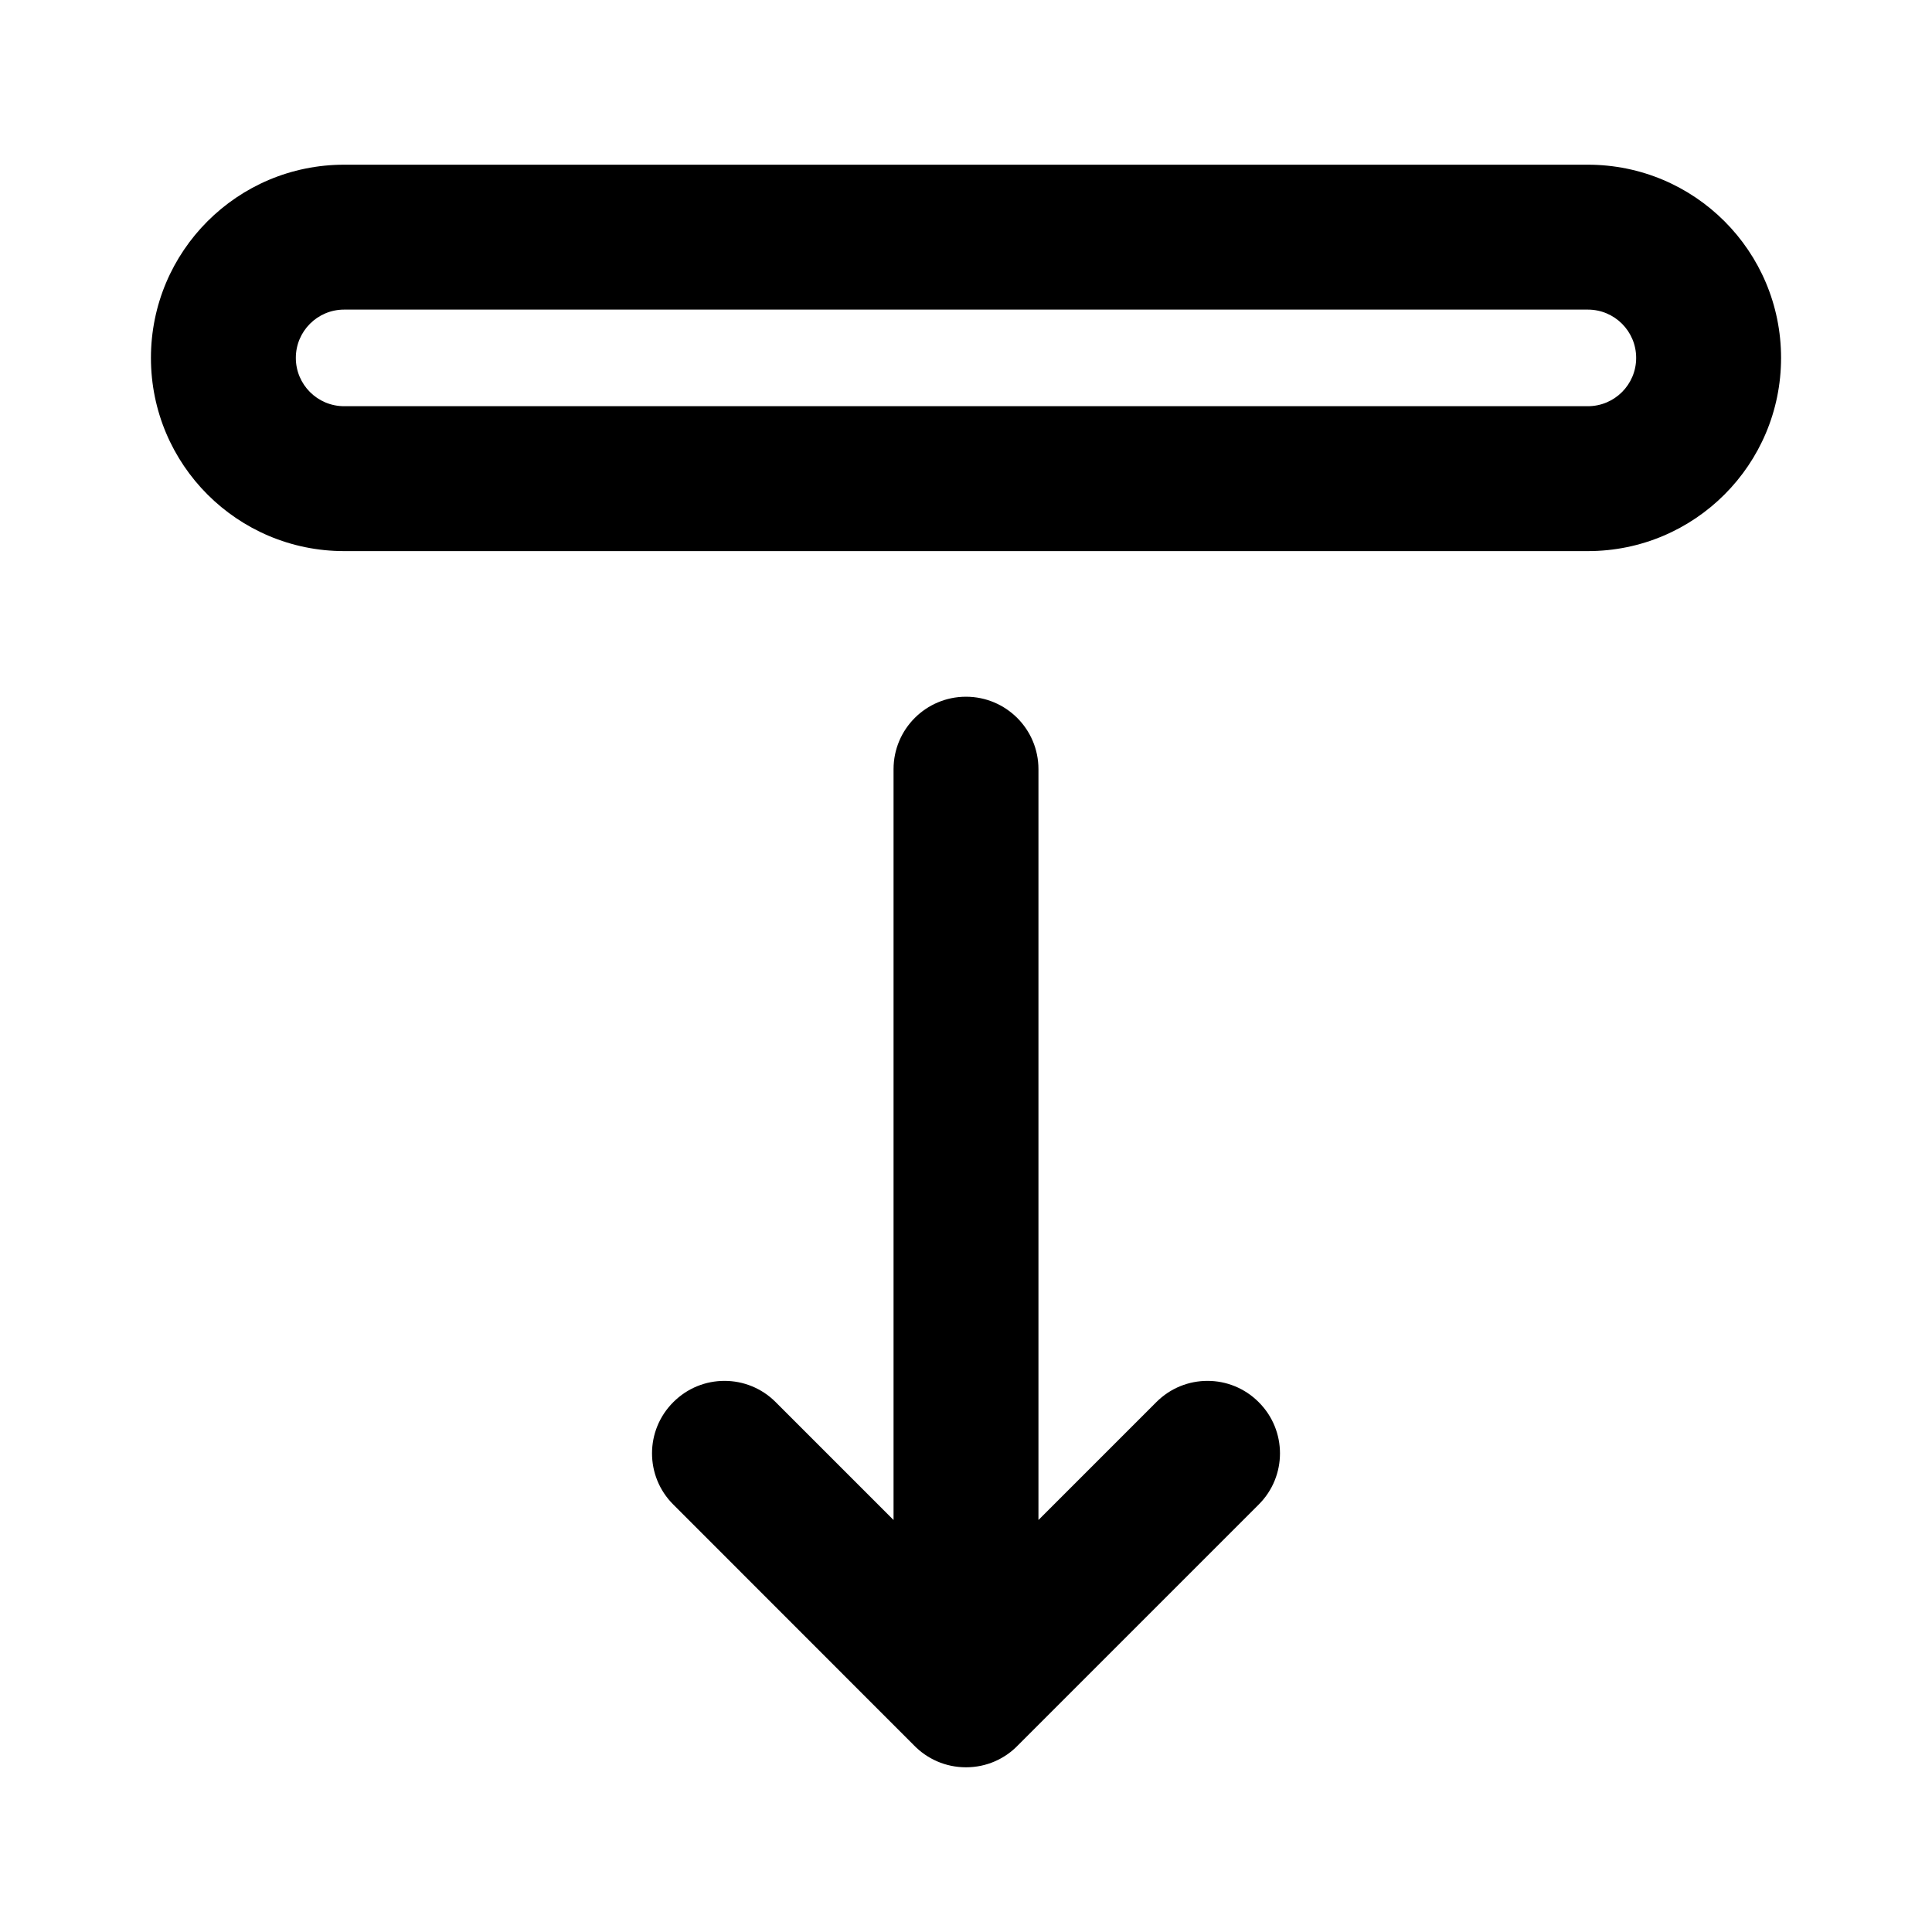
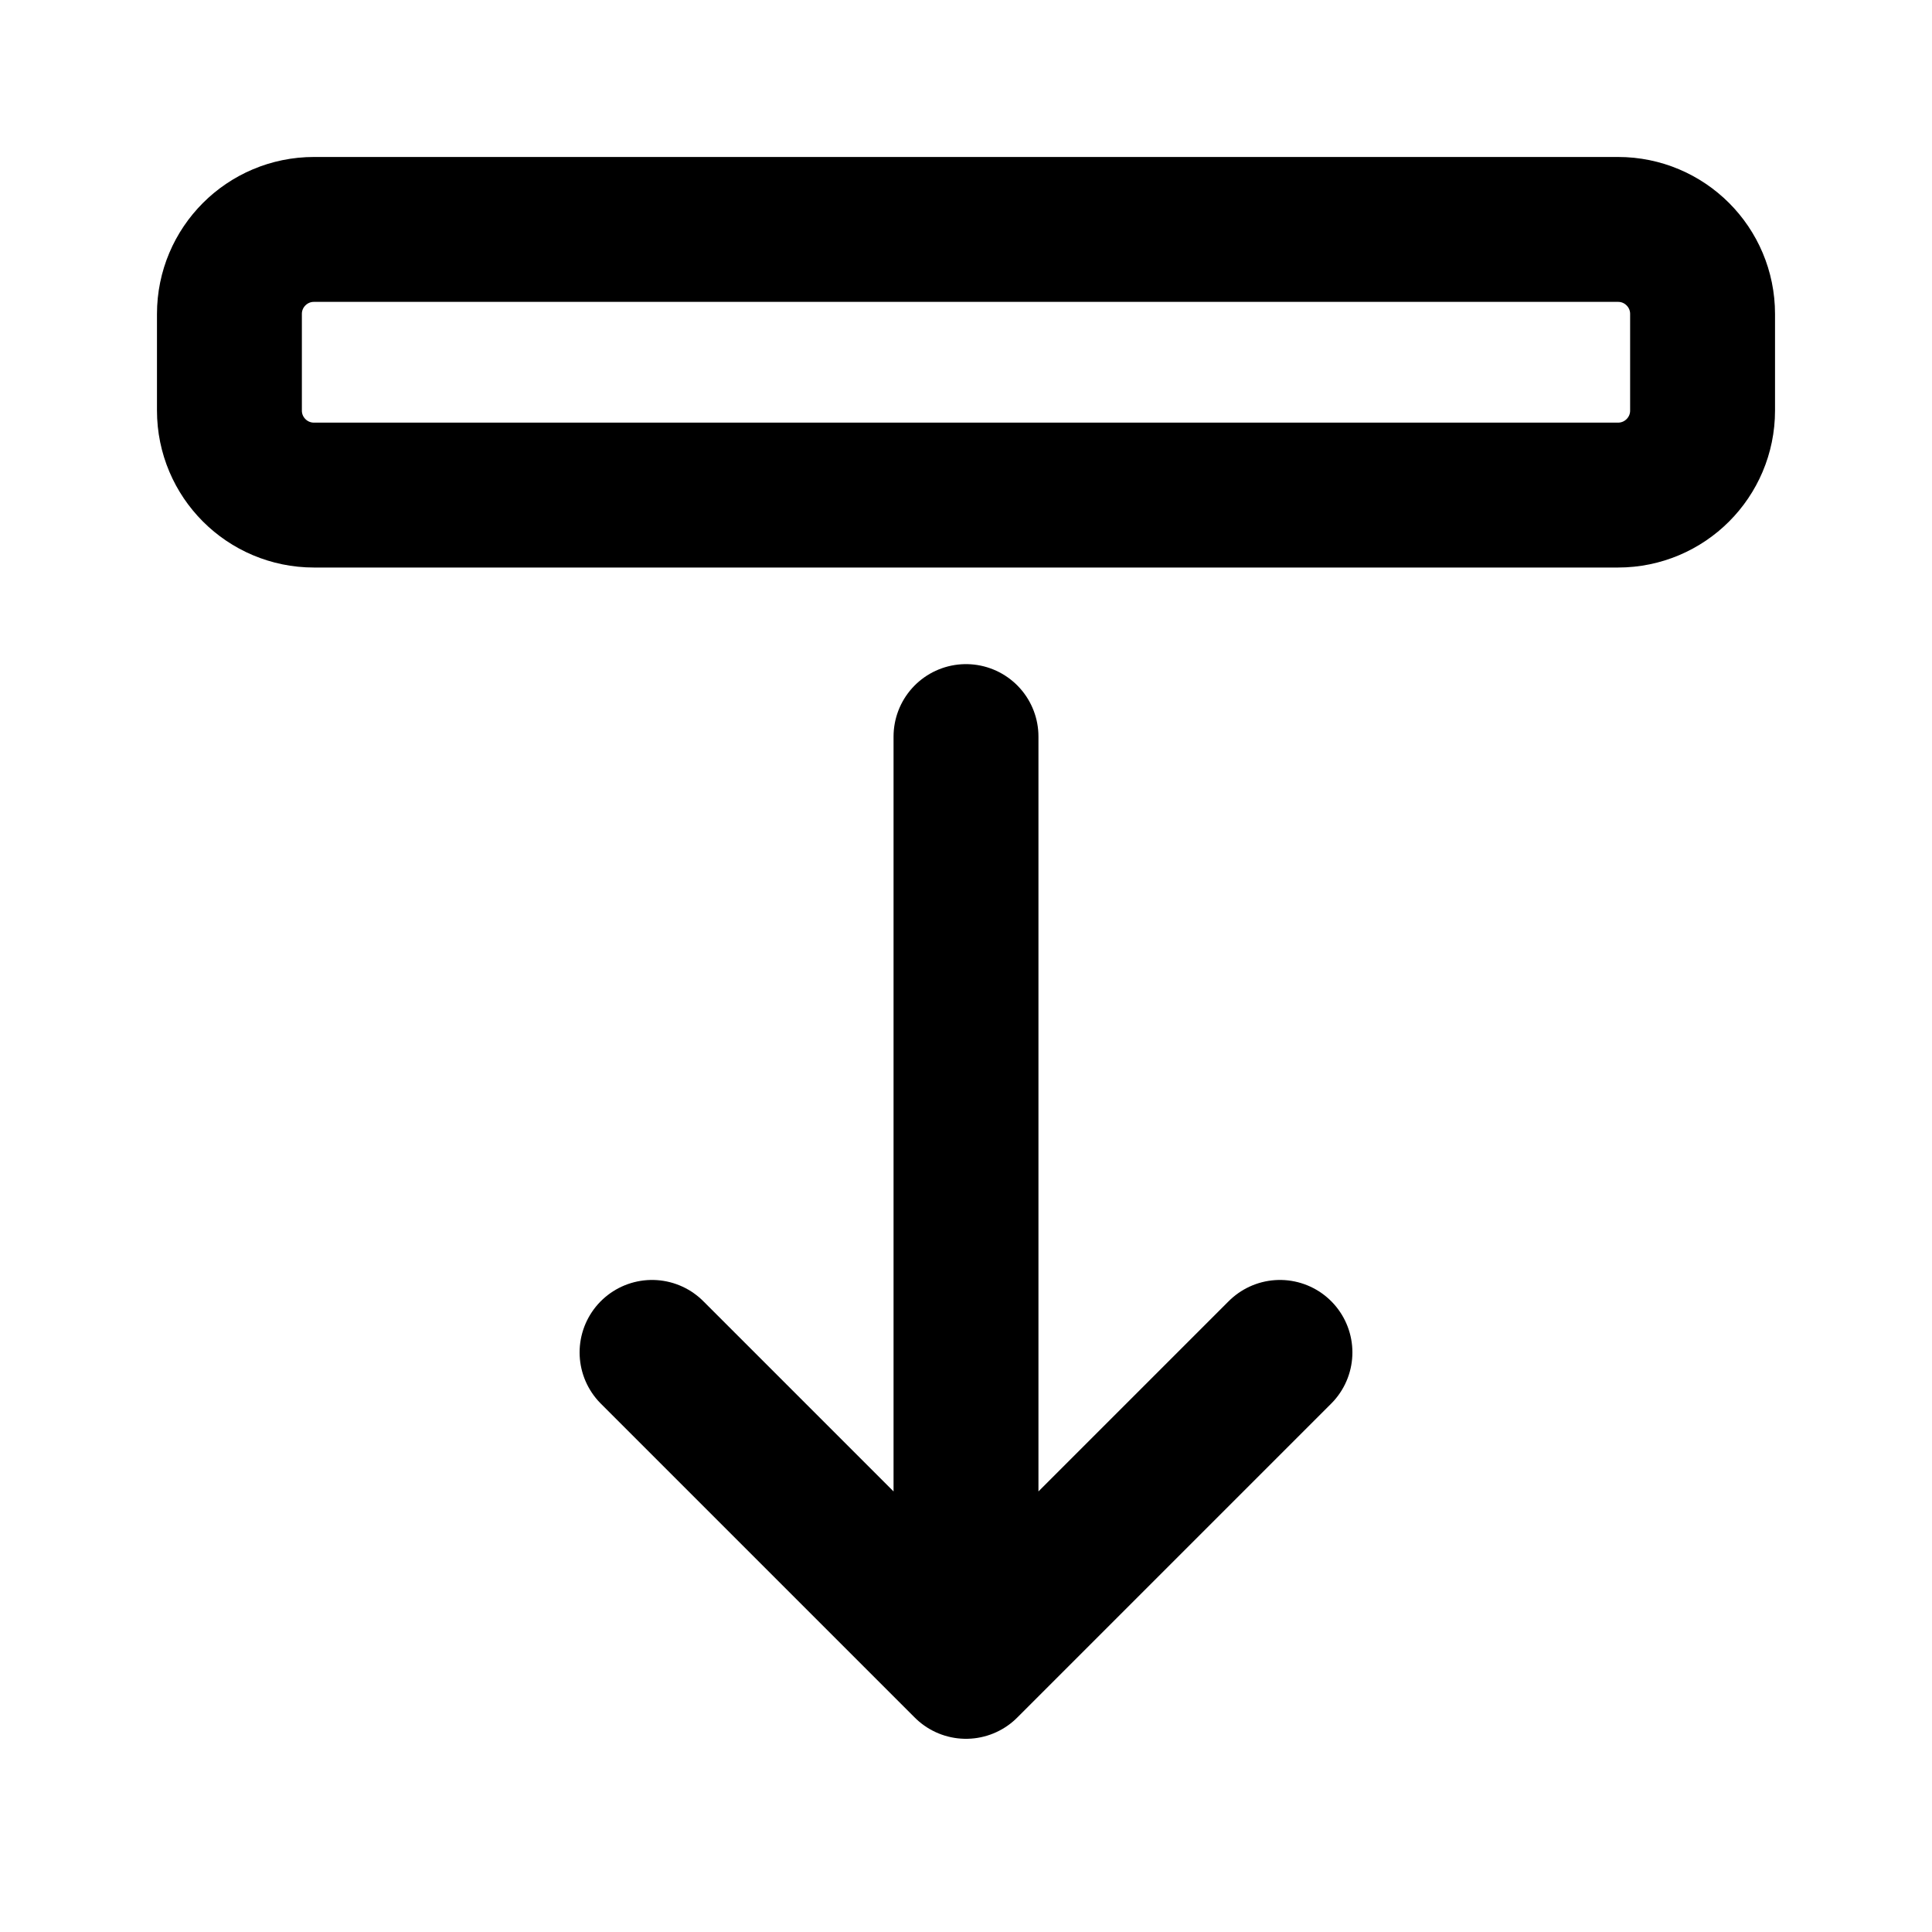
<svg xmlns="http://www.w3.org/2000/svg" width="16" height="16" viewBox="0 0 16 16" fill="none">
-   <path fill-rule="evenodd" clip-rule="evenodd" d="M1.25 2.964C1.25 3.848 1.966 4.564 2.85 4.564H13.15C14.034 4.564 14.75 3.848 14.75 2.964C14.75 2.08 14.034 1.364 13.15 1.364H2.85C1.966 1.364 1.25 2.08 1.25 2.964ZM2.85 3.364C2.629 3.364 2.45 3.185 2.45 2.964C2.45 2.743 2.629 2.564 2.85 2.564H13.15C13.371 2.564 13.55 2.743 13.55 2.964C13.55 3.185 13.371 3.364 13.15 3.364H2.85Z" fill="black" />
-   <path d="M5.576 11.612C5.81 11.377 6.19 11.377 6.424 11.612L7.4 12.588V6.37C7.4 6.038 7.669 5.77 8 5.77C8.331 5.77 8.6 6.038 8.6 6.37V12.588L9.576 11.612C9.81 11.377 10.19 11.377 10.424 11.612C10.659 11.846 10.659 12.226 10.424 12.46L8.432 14.452C8.323 14.566 8.17 14.636 8 14.636C7.83 14.636 7.677 14.566 7.567 14.452L5.576 12.46C5.341 12.226 5.341 11.846 5.576 11.612Z" fill="black" />
+   <g stroke="black" stroke-width="1.2" stroke-linecap="round" stroke-linejoin="round">
+     <rect x="1.9" y="1.9" width="12.2" height="2.2" rx="0.7" />
+     <path d="M8 6.1v7.7m-2.6-2.6L8 13.8l2.6-2.6" />
+   </g>
</svg>
